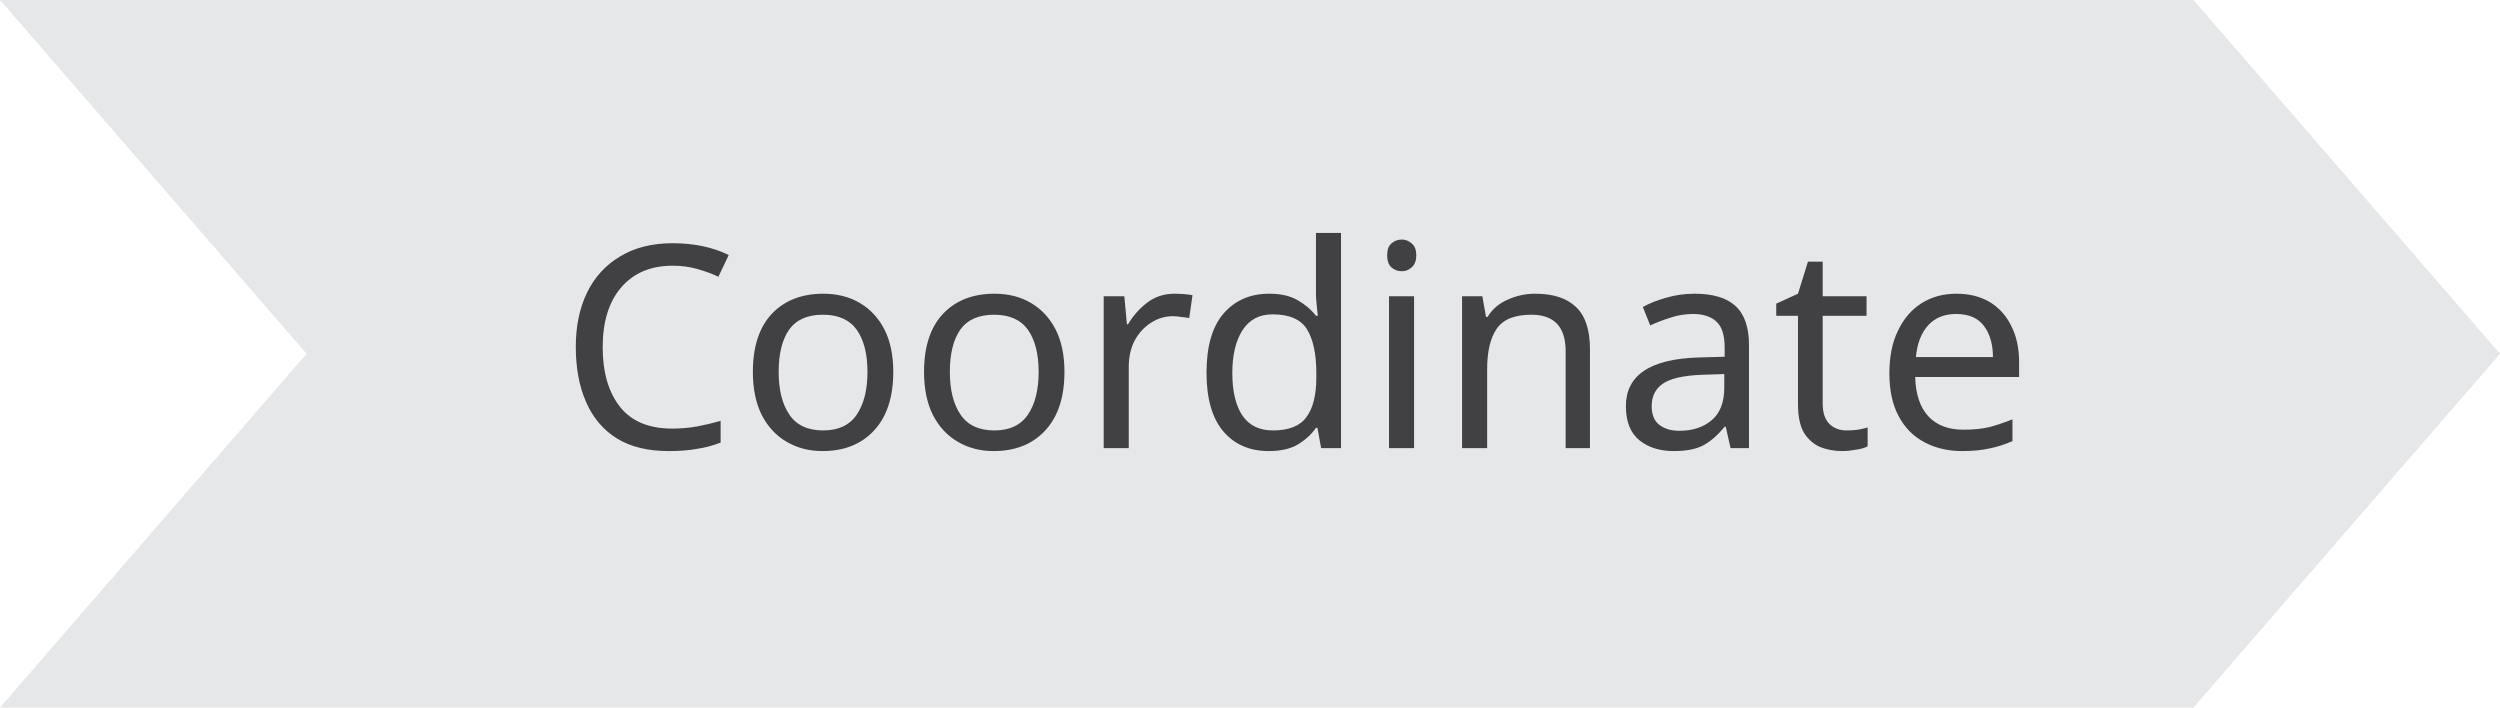
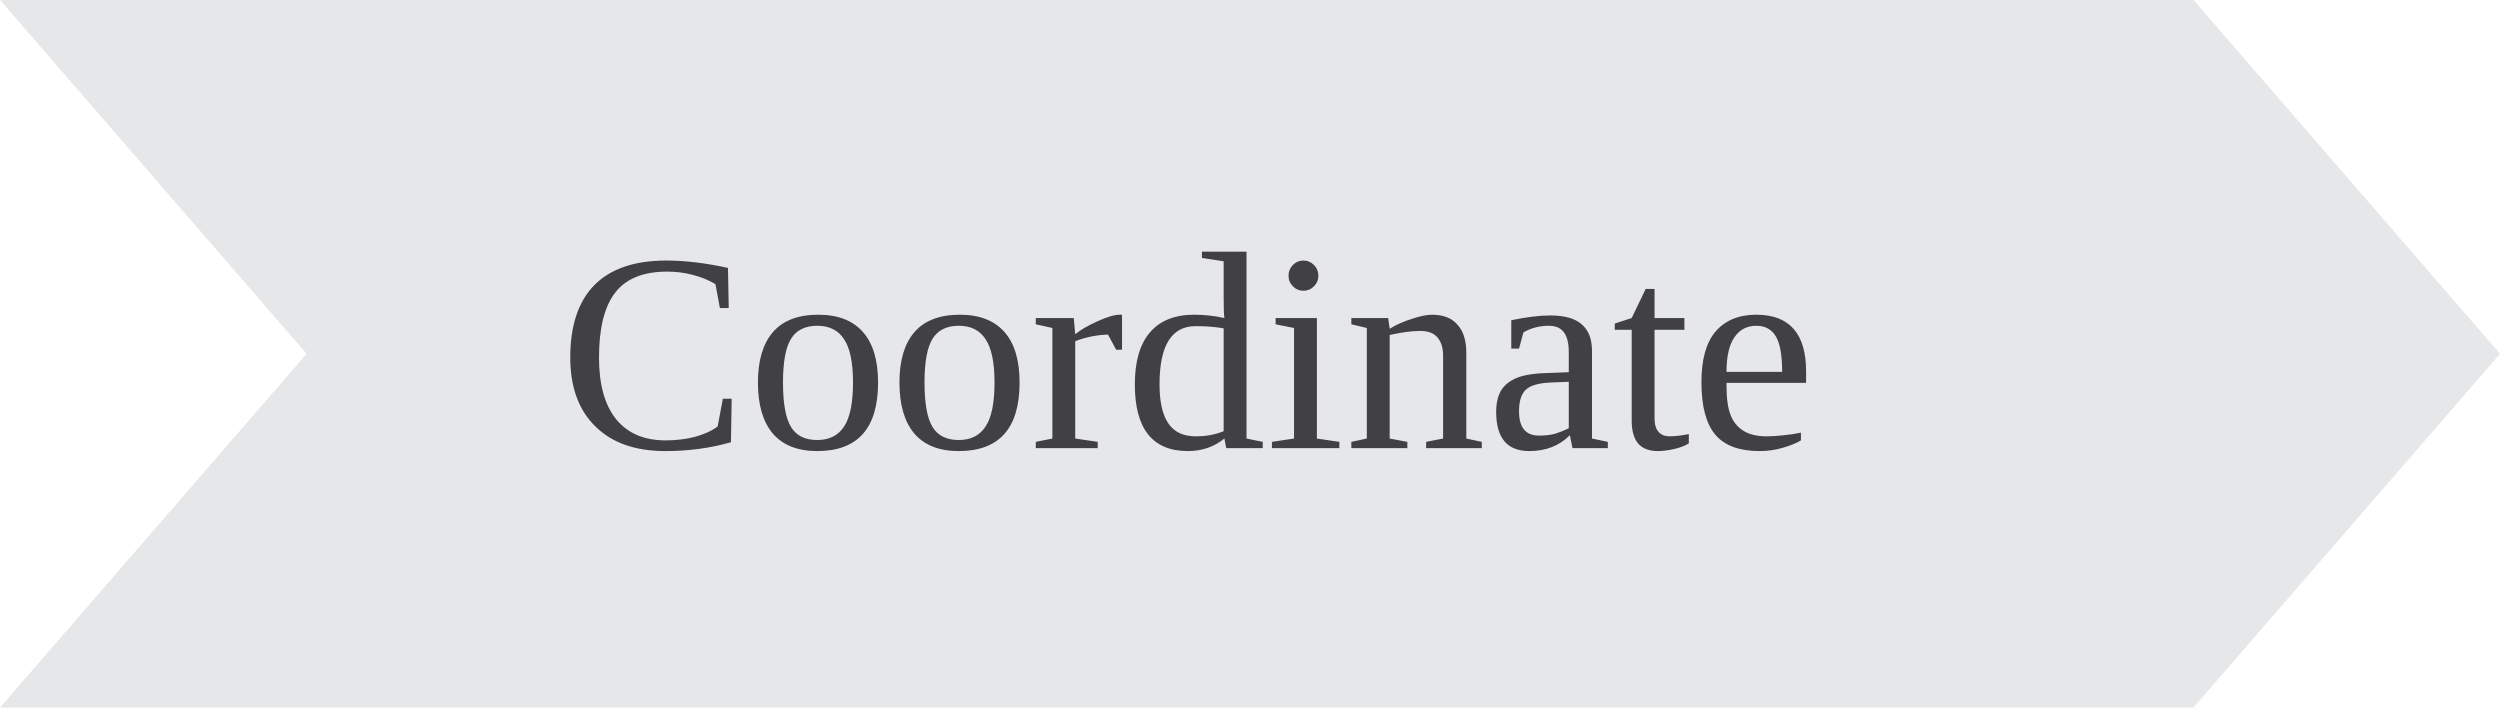
<svg xmlns="http://www.w3.org/2000/svg" width="105.998" height="30" viewBox="0 0 105.998 30" enable-background="new 0 0 105.998 30">
  <path fill="#e6e7e8" d="M93,30 0,30 13,15 .002,0 93.002,0 106,15z" />
-   <text font-family="'ProximaNova-Regular'" fill="#414042" transform="translate(23.6787 19)" font-size="12">Coordinate</text>
+   <text font-family="''Proxima Nova Regular', Arial" fill="#414042" transform="translate(23.6787 19)" font-size="12">Coordinate</text>
</svg>
